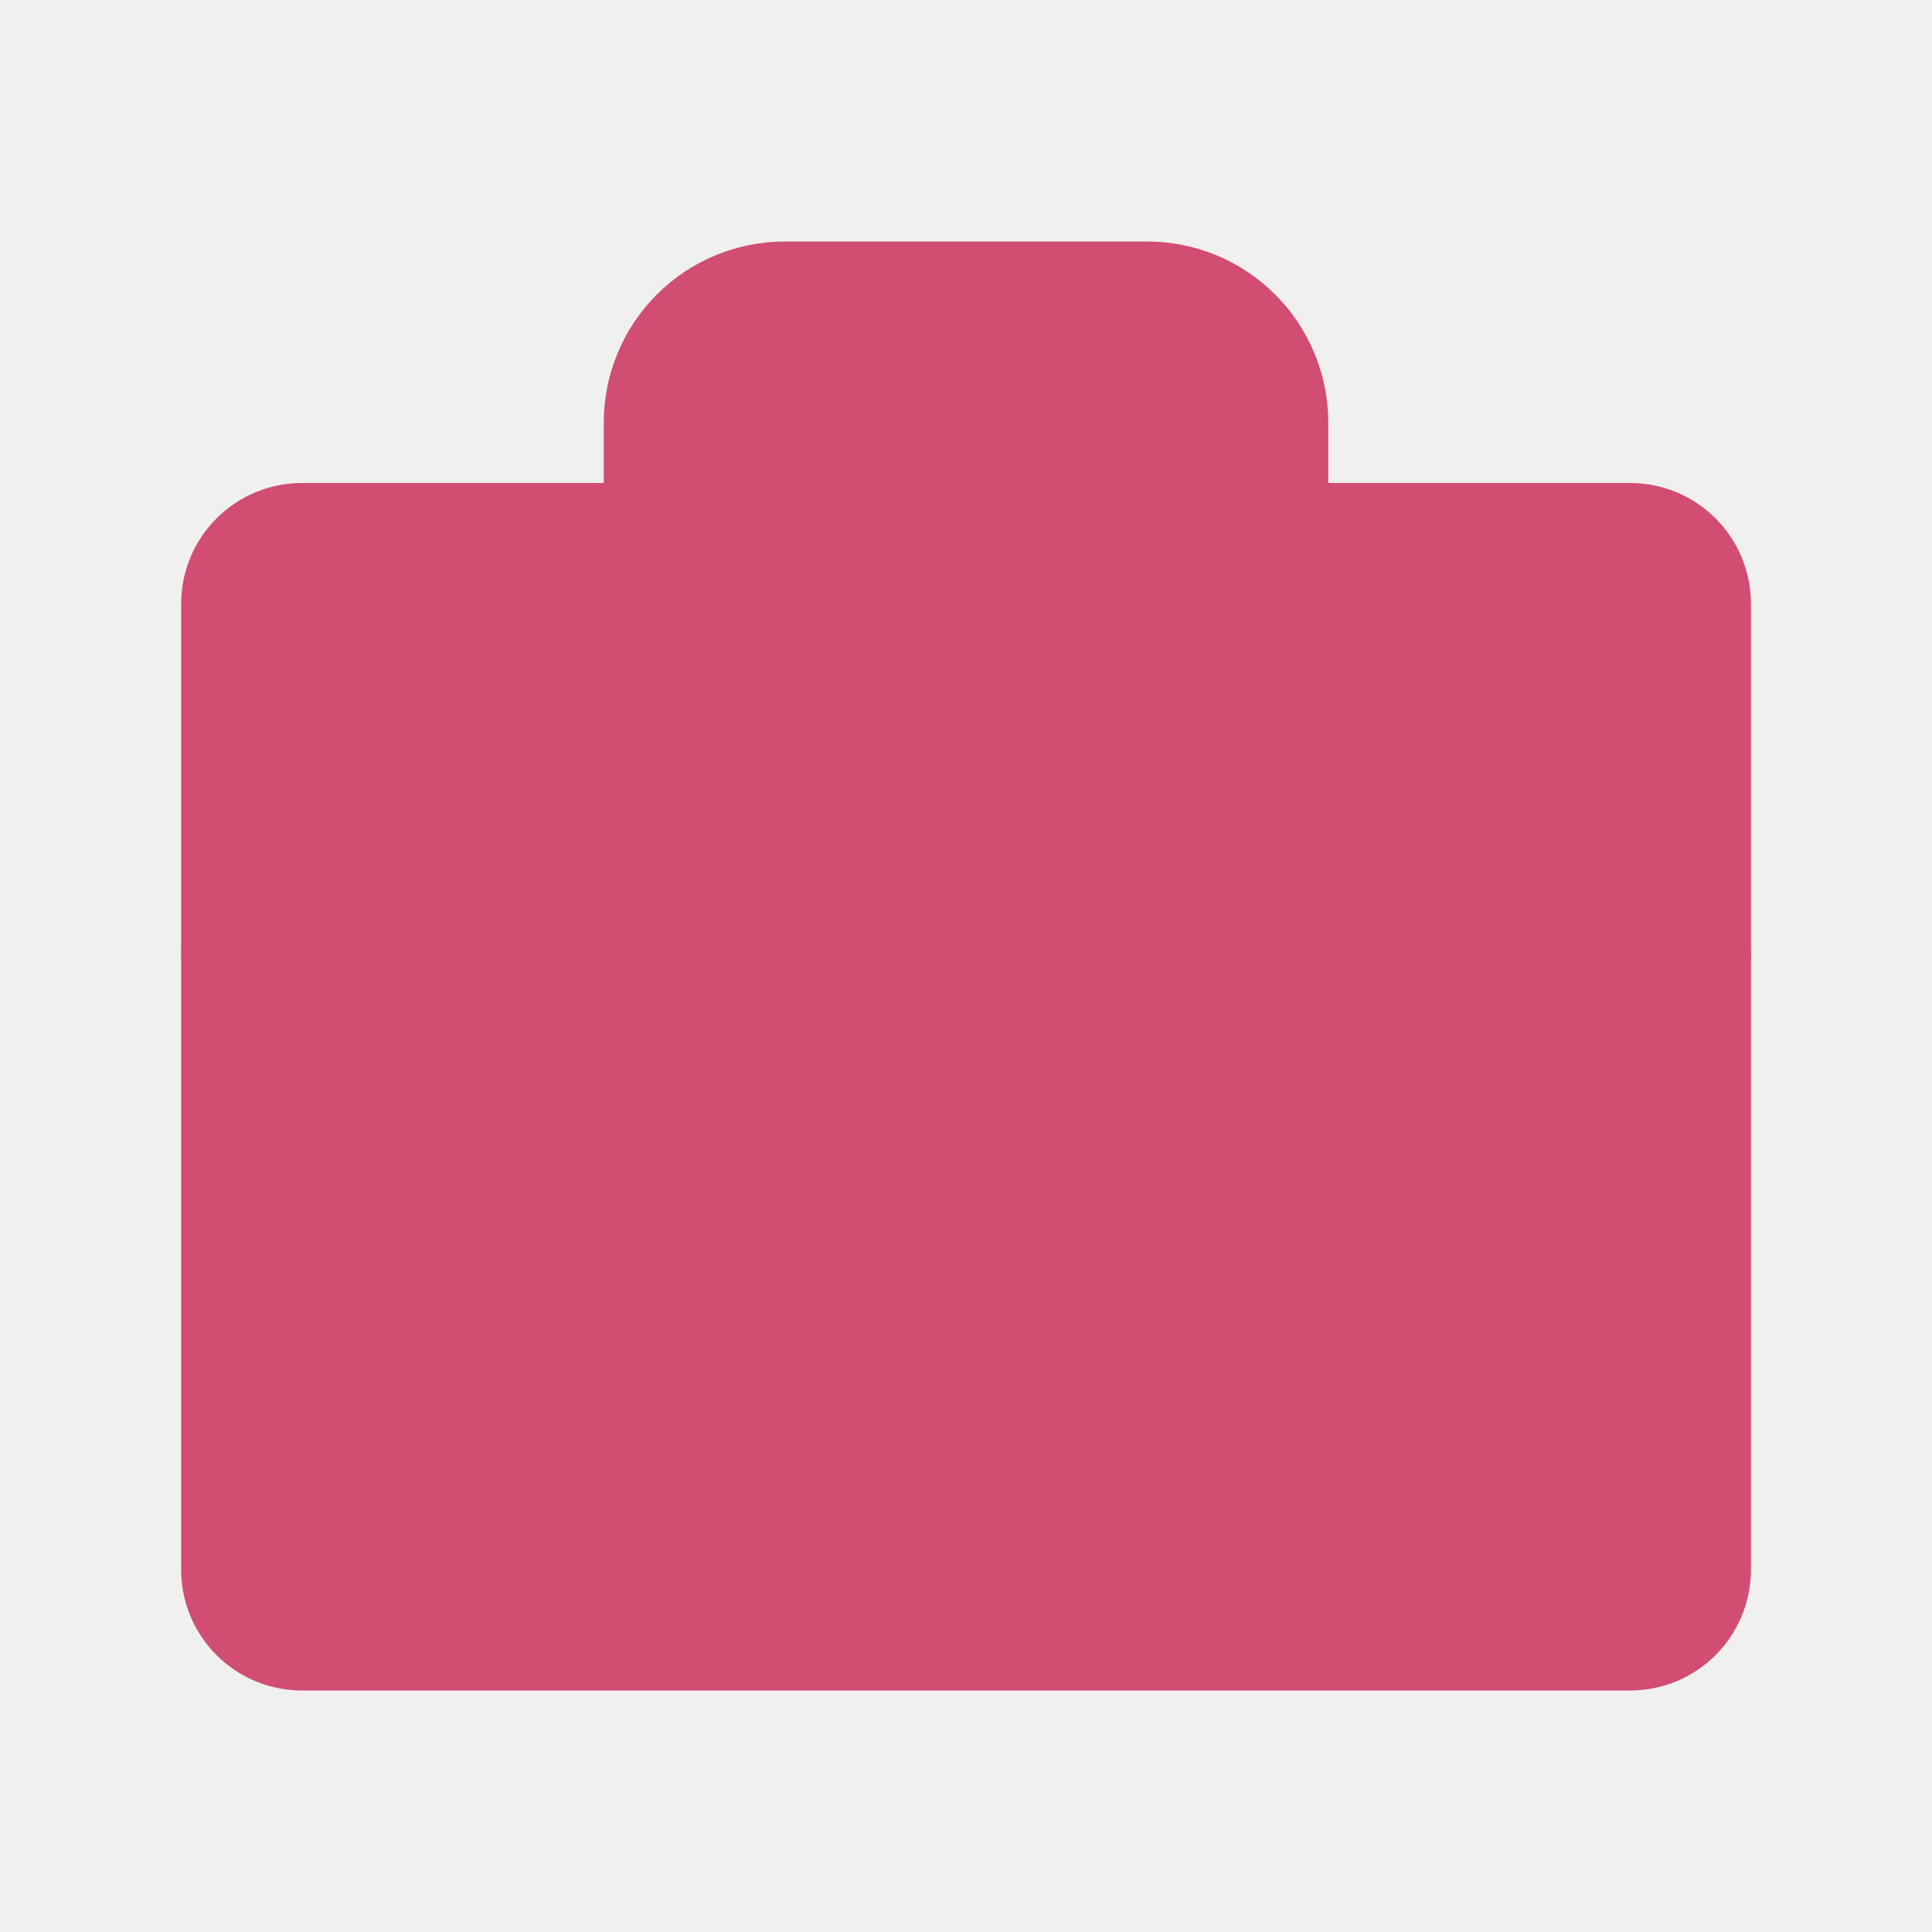
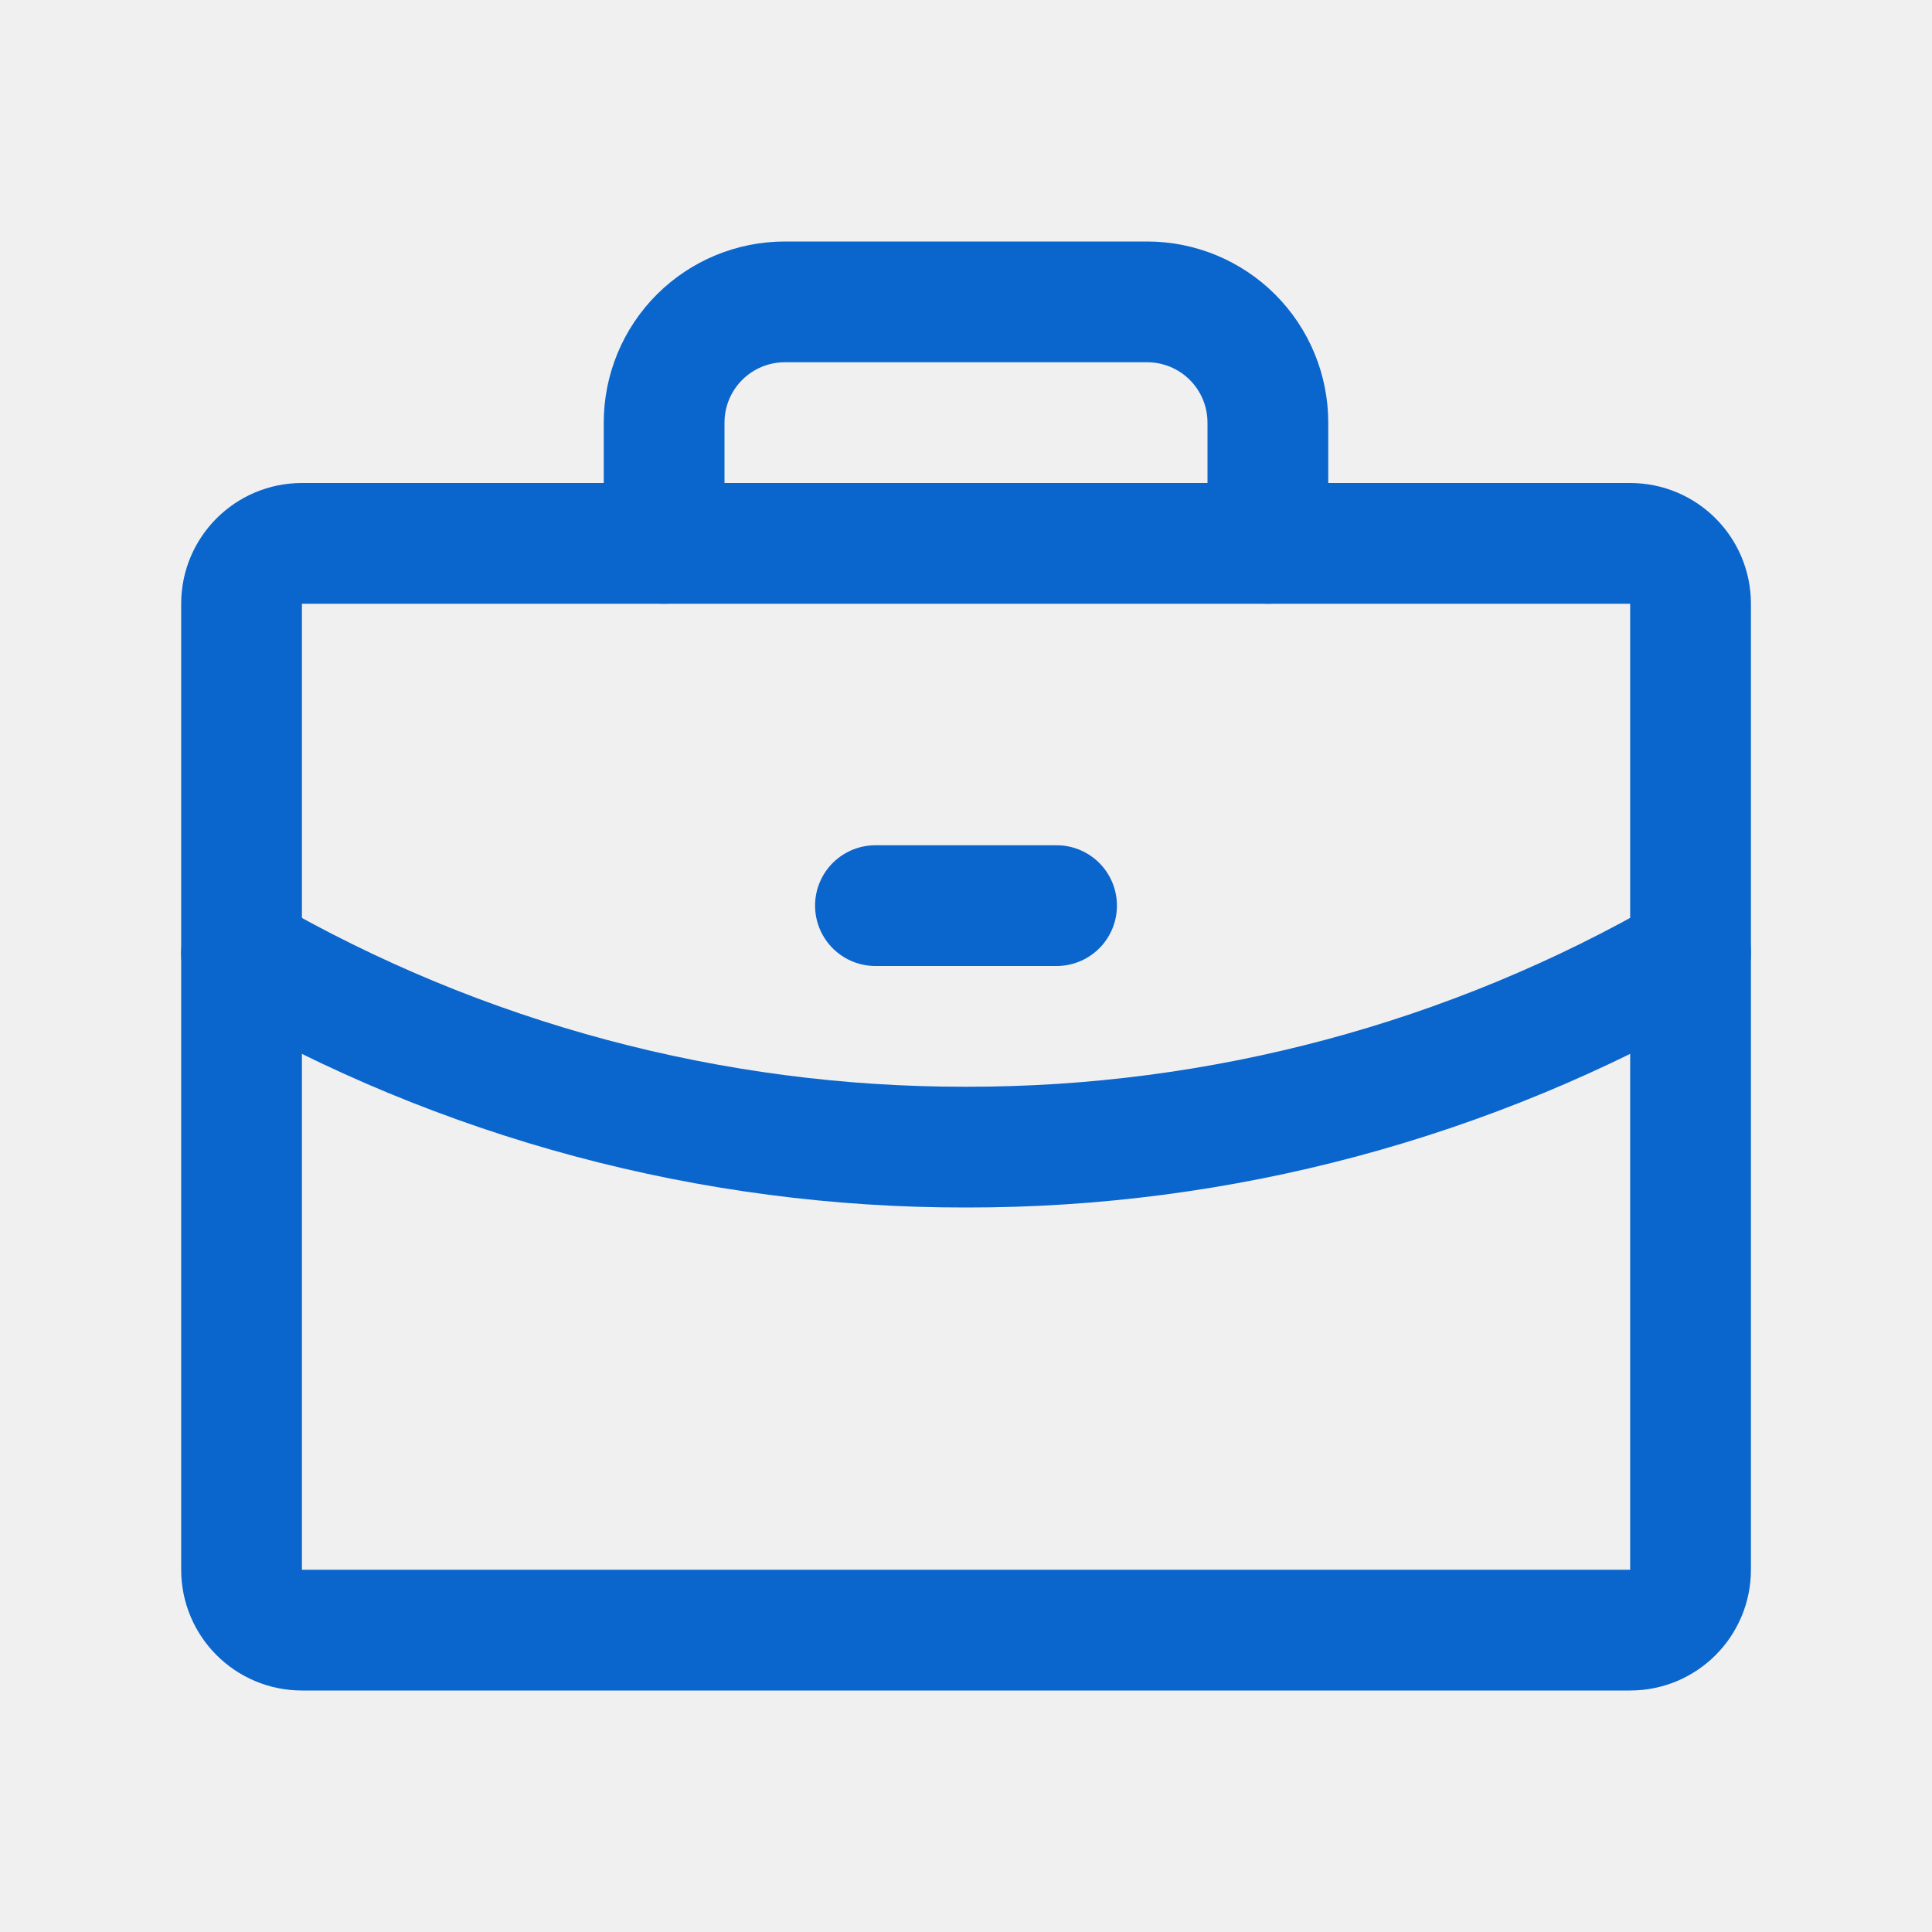
<svg xmlns="http://www.w3.org/2000/svg" width="40" height="40" viewBox="0 0 40 40" fill="none">
-   <g clip-path="url(#clip0_4112_12807)">
-     <path d="M33.751 11.25H6.251C5.561 11.25 5.001 11.81 5.001 12.5V32.5C5.001 33.19 5.561 33.75 6.251 33.75H33.751C34.442 33.75 35.001 33.19 35.001 32.5V12.5C35.001 11.81 34.442 11.25 33.751 11.25Z" fill="#D14D72" stroke="#D14D72" stroke-width="2.5" stroke-linecap="round" stroke-linejoin="round" />
-     <path d="M26.25 11.25V8.75C26.25 8.087 25.987 7.451 25.518 6.982C25.049 6.513 24.413 6.25 23.75 6.25H16.25C15.587 6.25 14.951 6.513 14.482 6.982C14.013 7.451 13.75 8.087 13.75 8.75V11.25" fill="#D14D72" />
-     <path d="M26.25 11.25V8.75C26.25 8.087 25.987 7.451 25.518 6.982C25.049 6.513 24.413 6.25 23.75 6.25H16.25C15.587 6.25 14.951 6.513 14.482 6.982C14.013 7.451 13.75 8.087 13.75 8.75V11.25" stroke="#D14D72" stroke-width="2.5" stroke-linecap="round" stroke-linejoin="round" />
-     <path d="M35.001 19.736C30.442 22.373 25.267 23.758 20 23.75C14.734 23.758 9.559 22.374 5.001 19.737" fill="#D14D72" />
-     <path d="M35.001 19.736C30.442 22.373 25.267 23.758 20 23.75C14.734 23.758 9.559 22.374 5.001 19.737" stroke="#D14D72" stroke-width="2.5" stroke-linecap="round" stroke-linejoin="round" />
-     <path d="M18.125 18.75H21.875" stroke="#D14D72" stroke-width="2.5" stroke-linecap="round" stroke-linejoin="round" />
+   <g clip-path="url(#clip0_1612_61108)">
+     <path d="M33.751 11.25H6.251C5.561 11.25 5.001 11.81 5.001 12.5V32.5C5.001 33.19 5.561 33.75 6.251 33.75H33.751C34.442 33.75 35.001 33.19 35.001 32.5V12.5C35.001 11.81 34.442 11.25 33.751 11.25Z" stroke="#0A65CC" stroke-width="2.5" stroke-linecap="round" stroke-linejoin="round" />
+     <path d="M26.25 11.25V8.75C26.25 8.087 25.987 7.451 25.518 6.982C25.049 6.513 24.413 6.25 23.75 6.25H16.25C15.587 6.25 14.951 6.513 14.482 6.982C14.013 7.451 13.75 8.087 13.75 8.75V11.25" stroke="#0A65CC" stroke-width="2.5" stroke-linecap="round" stroke-linejoin="round" />
+     <path d="M35.001 19.736C30.442 22.373 25.267 23.758 20 23.75C14.734 23.758 9.559 22.374 5.001 19.737" stroke="#0A65CC" stroke-width="2.5" stroke-linecap="round" stroke-linejoin="round" />
+     <path d="M18.125 18.75H21.875" stroke="#0A65CC" stroke-width="2.5" stroke-linecap="round" stroke-linejoin="round" />
  </g>
  <defs>
-     <clipPath id="clip0_4112_12807">
+     <clipPath id="clip0_1612_61108">
      <rect width="40" height="40" fill="white" />
    </clipPath>
  </defs>
</svg>
